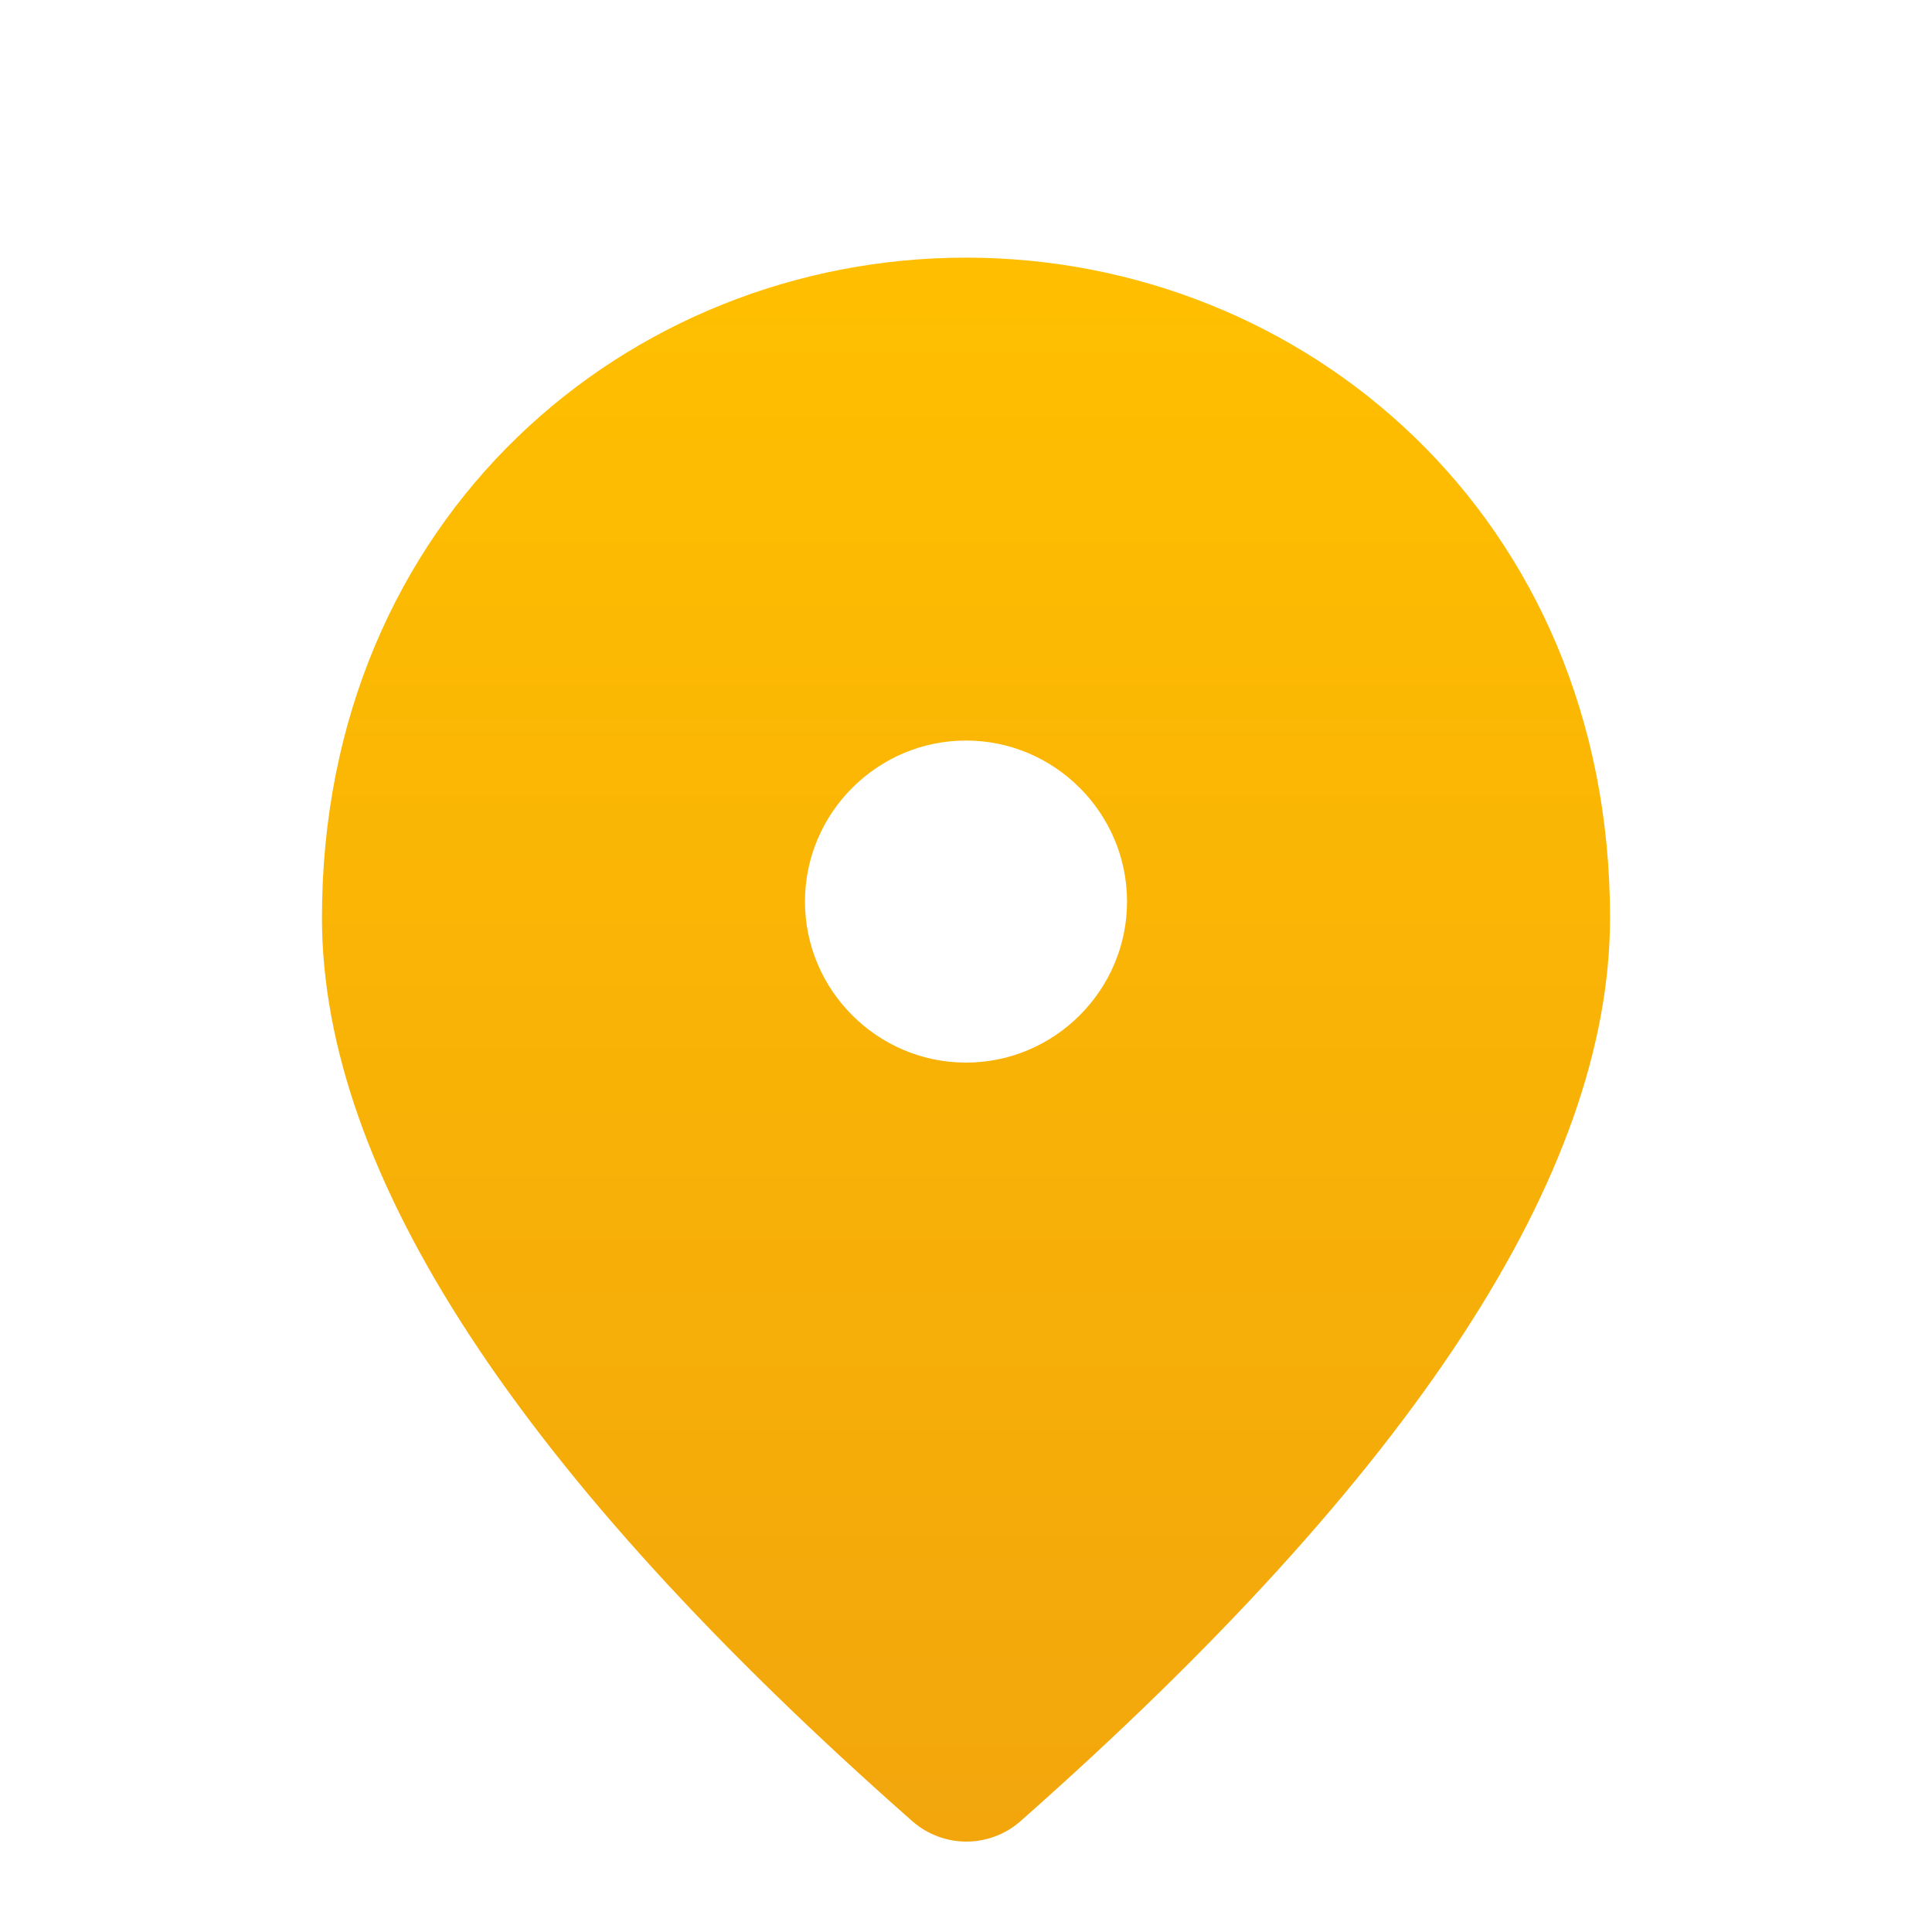
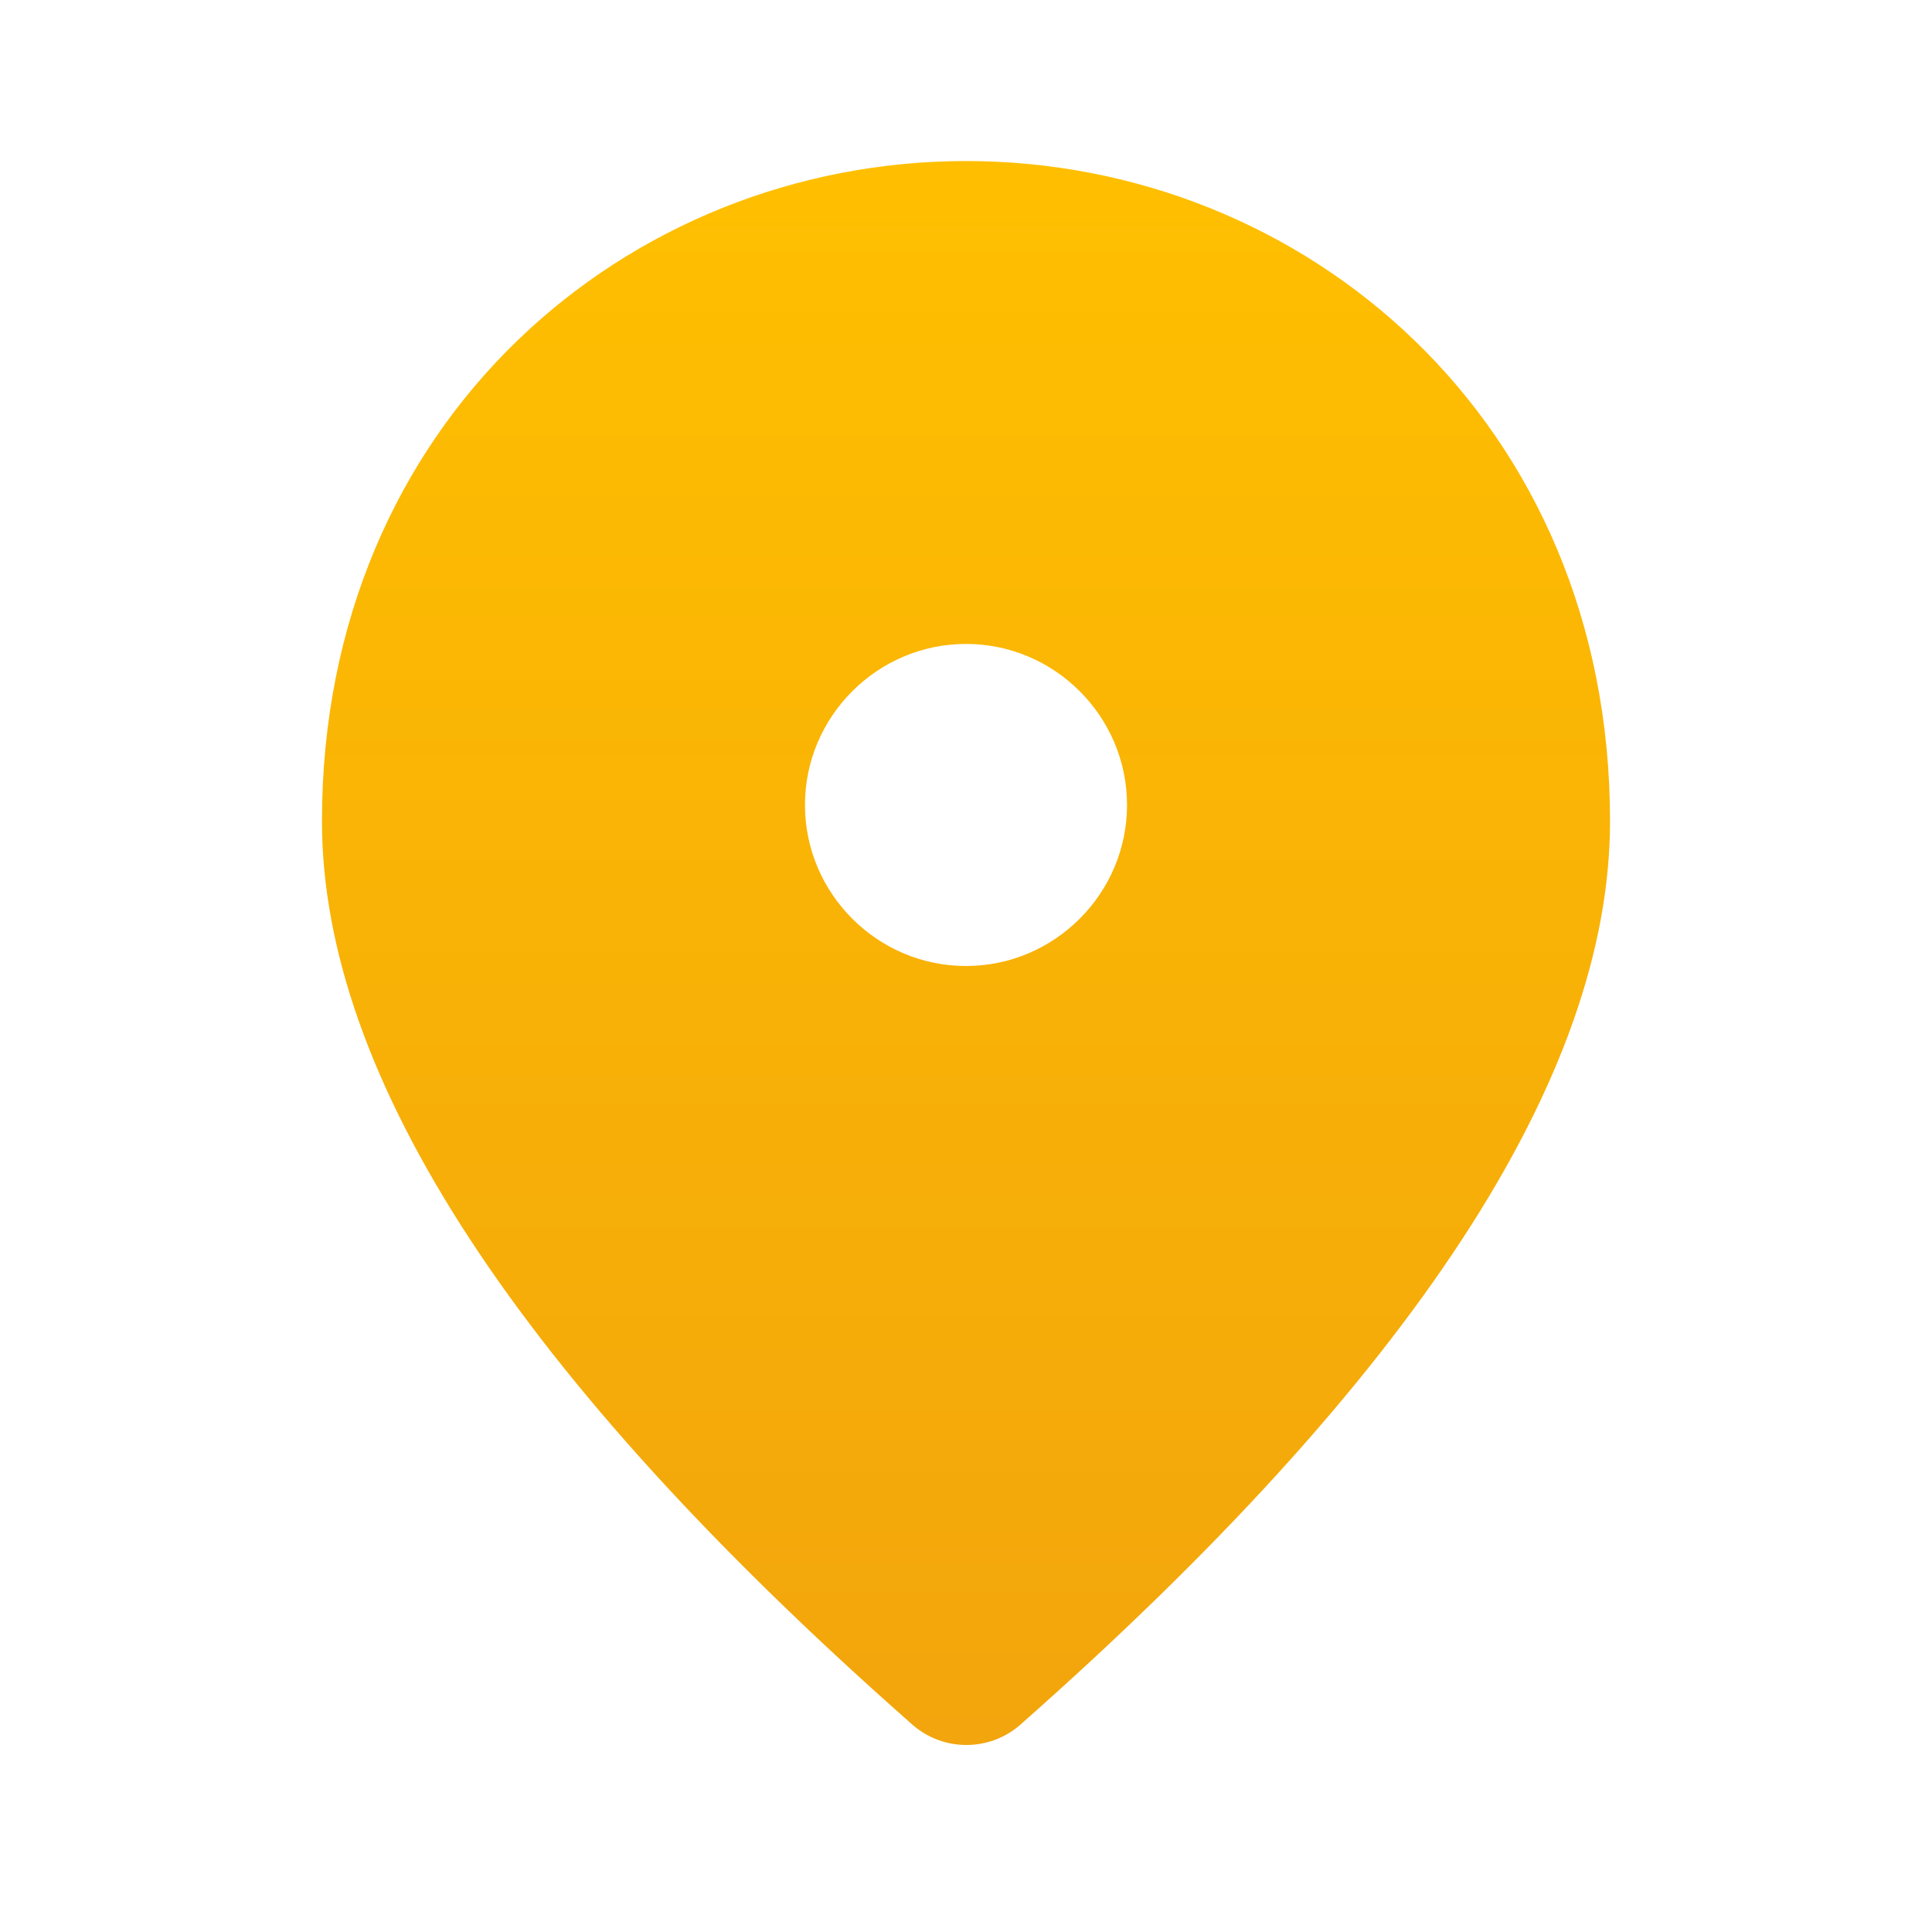
- <svg xmlns="http://www.w3.org/2000/svg" width="20" height="20" viewBox="0 0 20 20" fill="none">
-   <path d="M10 2.667C6.5 2.667 3.333 5.35 3.333 9.5C3.333 12.15 5.375 15.267 9.45 18.858C9.604 18.991 9.801 19.064 10.004 19.064C10.207 19.064 10.404 18.991 10.558 18.858C14.625 15.267 16.667 12.15 16.667 9.5C16.667 5.35 13.5 2.667 10 2.667ZM10 11C9.083 11 8.333 10.25 8.333 9.333C8.333 8.416 9.083 7.666 10 7.666C10.917 7.666 11.667 8.416 11.667 9.333C11.667 10.25 10.917 11 10 11Z" fill="url(#paint0_linear_44_348)" />
+ <svg xmlns="http://www.w3.org/2000/svg" width="20" height="20" fill="none">
+   <path d="M10 1.667c-3.5 0-6.667 2.683-6.667 6.833 0 2.65 2.042 5.767 6.117 9.358a.848.848 0 0 0 1.108 0c4.067-3.591 6.109-6.708 6.109-9.358 0-4.15-3.167-6.833-6.667-6.833ZM10 10c-.917 0-1.667-.75-1.667-1.667S9.083 6.666 10 6.666s1.667.75 1.667 1.667S10.917 10 10 10Z" fill="url(#a)" />
  <defs>
-     <linearGradient id="paint0_linear_44_348" x1="10.031" y1="2.667" x2="10.031" y2="19.064" gradientUnits="userSpaceOnUse">
+     <linearGradient id="a" x1="10" y1="1.667" x2="10" y2="18.064" gradientUnits="userSpaceOnUse">
      <stop stop-color="#FFBF00" />
-       <stop offset="1" stop-color="#F2A60C" />
+       <stop offset="1" stop-color="#F2A50C" />
    </linearGradient>
  </defs>
</svg>
